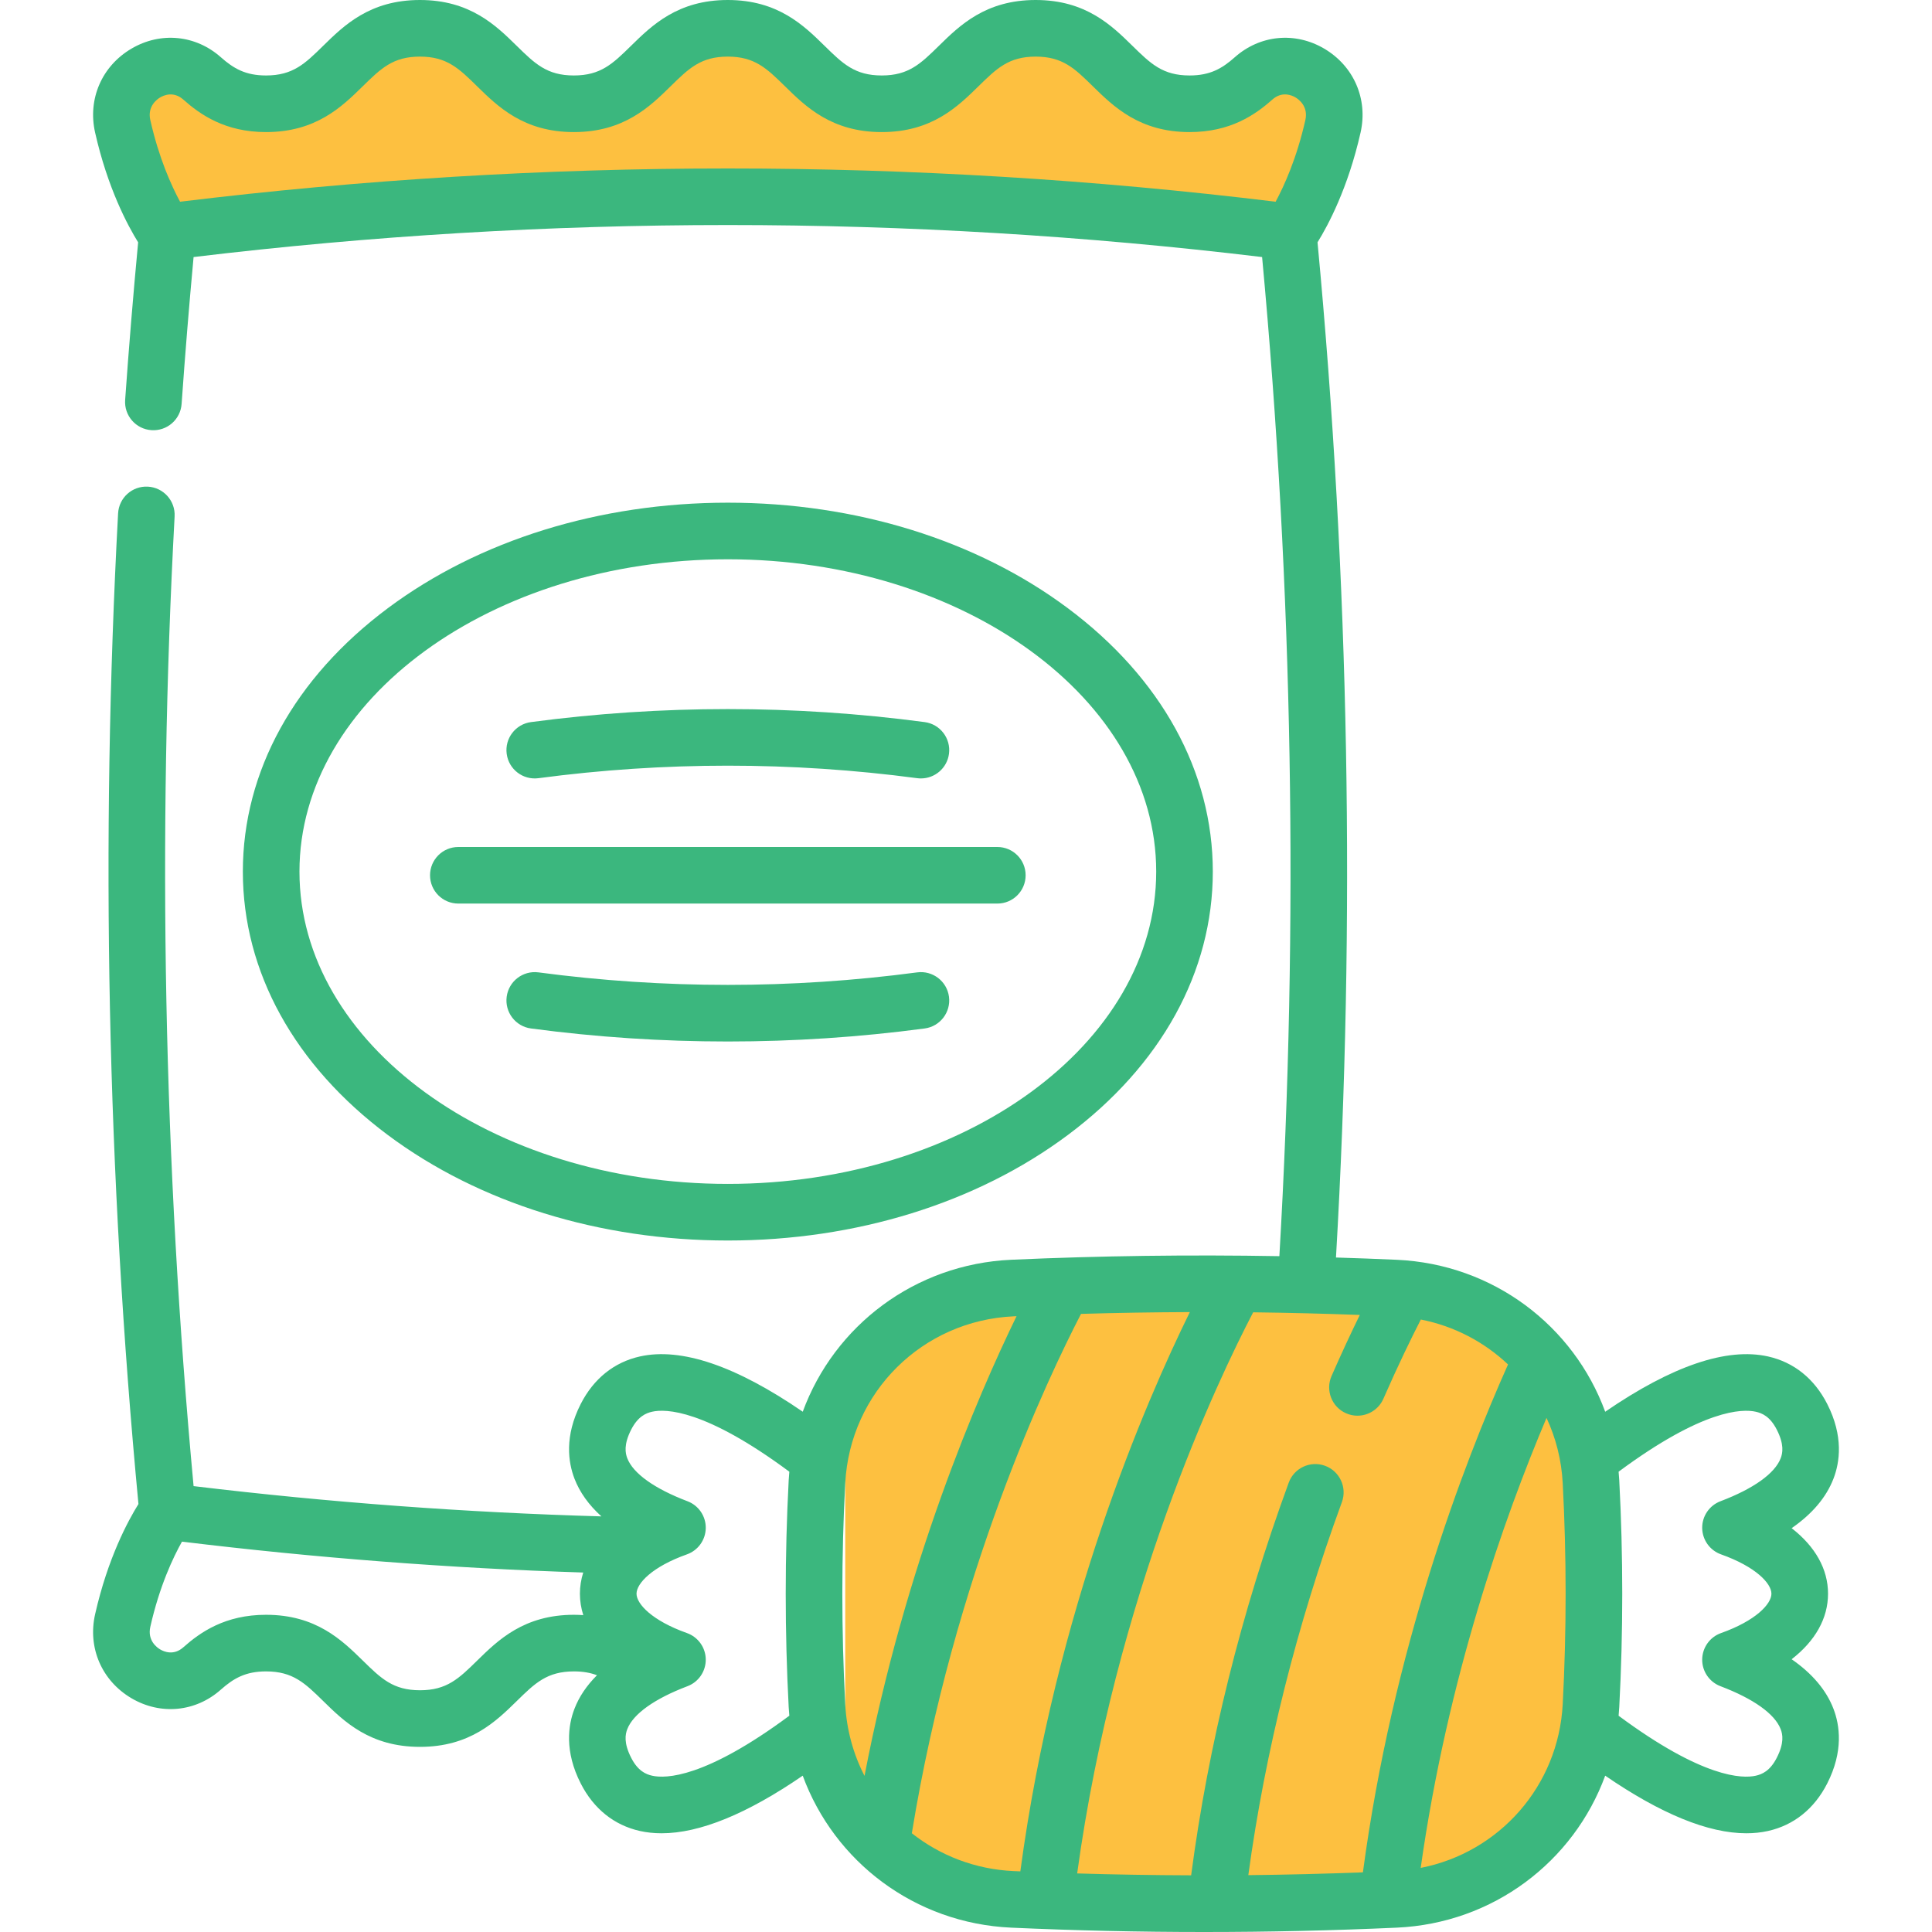
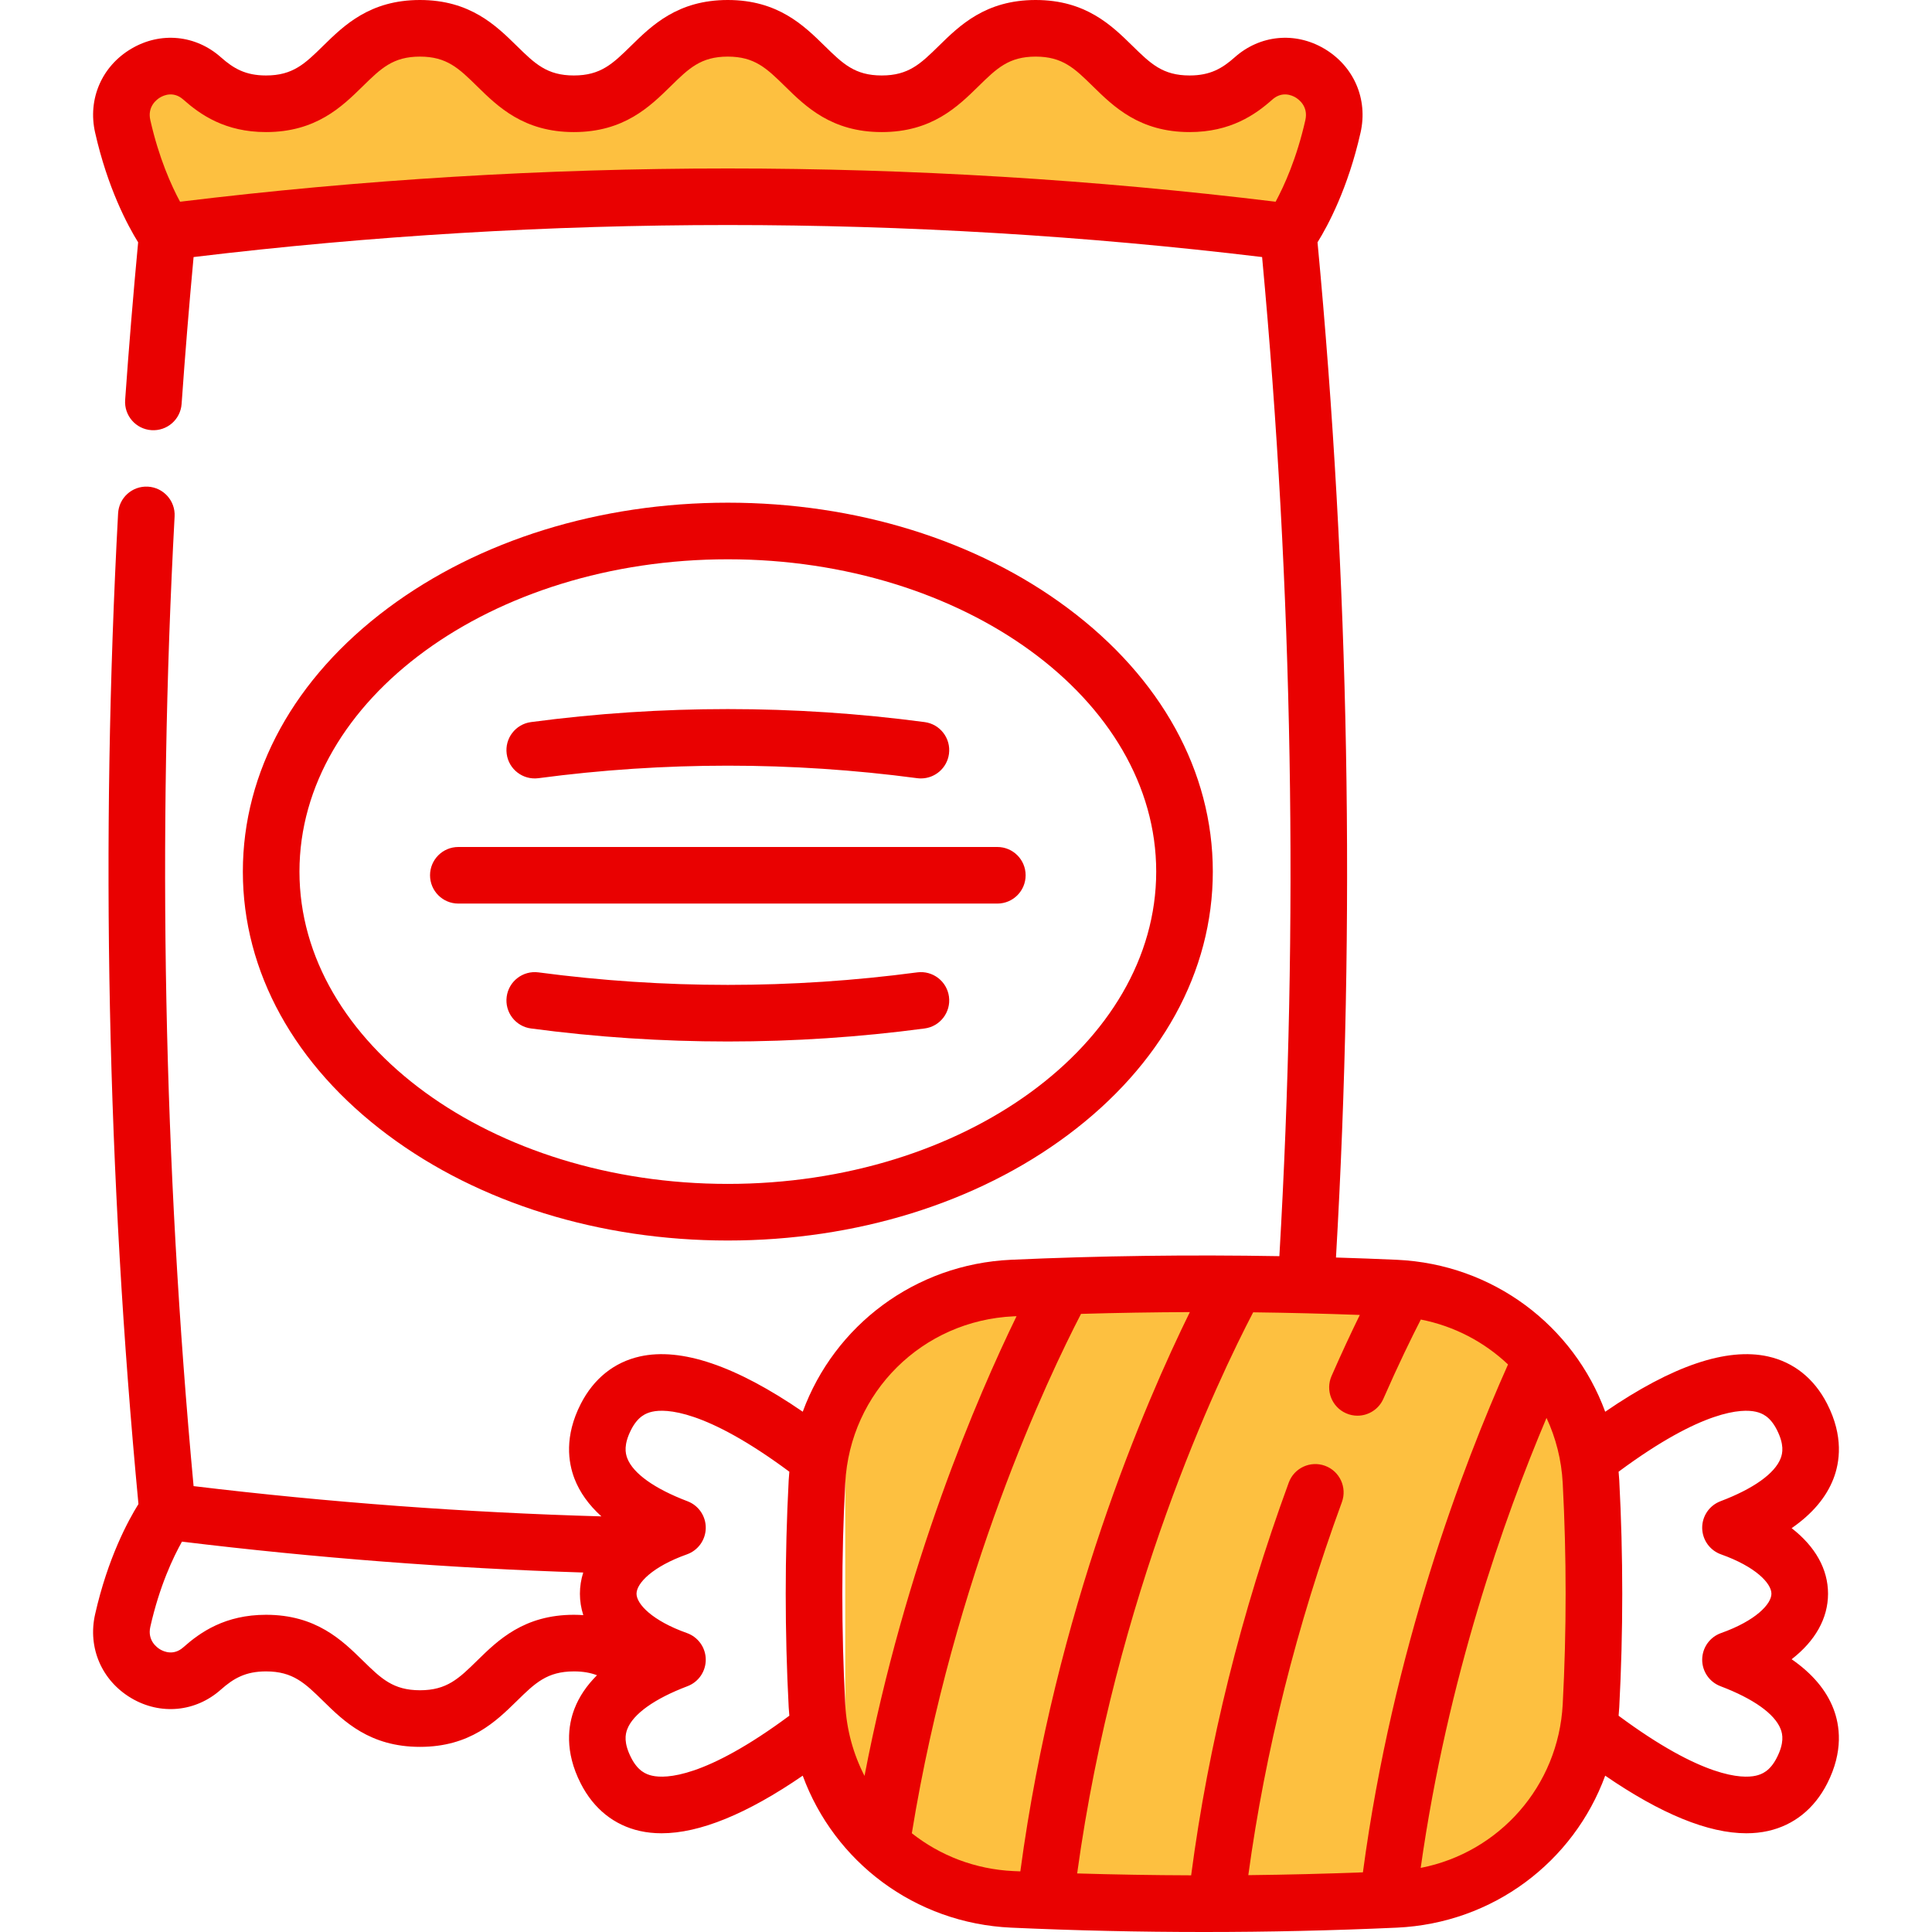
<svg xmlns="http://www.w3.org/2000/svg" width="80" height="80" viewBox="0 0 80 80" fill="none">
  <rect x="35" y="54" width="30" height="24" rx="6" fill="#FDC040" />
  <path d="M6 7.5L7 10L10 9L16 8.5L25.5 8L35.5 8.5L52.5 10L54 8.5L55 6C55.167 5.333 55.5 3.9 55.5 3.5C55.5 3.1 54.167 3 53.5 3L52 3.5L50.5 4H47.5C47 3.5 45.9 2.5 45.5 2.5C45.1 2.5 44.333 1.833 44 1.5H41.5L40 3L38 4H36L33.5 2.5L31 1L28.5 1.5L27 3L24.5 4L22 3.5C21.5 3.333 20.4 3 20 3C19.6 3 19.167 2 19 1.5H17.5L15.5 2C15.167 2.333 14.4 3 14 3C13.5 3 12.5 3.5 12.5 4C12.5 4.5 11 4 10.5 4C10 4 9.5 4 9 3.5C8.6 3.1 7.833 3 7.5 3H5.5L5 5L6 7.5Z" fill="#FDC040" />
-   <path d="M30.138 51.367C35.44 51.367 40.437 49.817 44.21 47.003C48.085 44.113 50.22 40.237 50.22 36.091C50.22 31.945 48.085 28.069 44.21 25.179C40.437 22.365 35.44 20.815 30.138 20.815C24.836 20.815 19.839 22.365 16.066 25.179C12.191 28.069 10.056 31.945 10.056 36.091C10.056 40.237 12.191 44.113 16.066 47.003C19.839 49.817 24.836 51.367 30.138 51.367ZM12.4 36.091C12.4 28.96 20.357 23.159 30.138 23.159C39.919 23.159 47.876 28.96 47.876 36.091C47.876 43.222 39.919 49.023 30.138 49.023C20.357 49.023 12.4 43.222 12.4 36.091Z" fill="#3BB77E" />
-   <path d="M74.188 68.706C75.164 67.949 75.695 67.014 75.695 65.992C75.695 64.971 75.164 64.036 74.188 63.278C75.043 62.686 75.622 62.001 75.92 61.229C76.18 60.557 76.345 59.473 75.659 58.131C75.125 57.085 74.278 56.406 73.211 56.168C71.501 55.787 69.237 56.557 66.468 58.457C65.16 54.895 61.829 52.346 57.838 52.165C57 52.127 56.161 52.097 55.32 52.071C56.128 38.122 55.872 23.989 54.556 10.034C54.989 9.337 55.818 7.792 56.338 5.489C56.651 4.103 56.061 2.74 54.836 2.016C53.629 1.303 52.173 1.443 51.129 2.371C50.604 2.837 50.108 3.125 49.259 3.125C48.144 3.125 47.646 2.637 46.892 1.898C46.03 1.052 44.957 0 42.885 0C40.812 0 39.739 1.052 38.877 1.898C38.123 2.637 37.625 3.125 36.511 3.125C35.395 3.125 34.898 2.637 34.144 1.898C33.282 1.052 32.208 0 30.136 0C28.064 0 26.991 1.052 26.129 1.898C25.375 2.637 24.877 3.125 23.762 3.125C22.647 3.125 22.15 2.637 21.396 1.898C20.534 1.052 19.461 0 17.388 0C15.316 0 14.243 1.052 13.381 1.898C12.628 2.637 12.13 3.125 11.015 3.125C10.166 3.125 9.671 2.836 9.146 2.371C8.102 1.443 6.647 1.303 5.44 2.016C4.214 2.739 3.625 4.102 3.938 5.488C4.458 7.792 5.287 9.337 5.72 10.034C5.518 12.183 5.336 14.374 5.182 16.561C5.136 17.206 5.622 17.767 6.268 17.812C6.917 17.857 7.474 17.371 7.52 16.726C7.663 14.69 7.83 12.649 8.016 10.644C22.7 8.876 37.577 8.876 52.261 10.644C53.537 24.381 53.775 38.287 52.976 52.015C49.272 51.95 45.553 51.998 41.871 52.164C37.879 52.345 34.548 54.895 33.24 58.456C30.472 56.556 28.207 55.786 26.497 56.168C25.43 56.406 24.584 57.085 24.049 58.131C23.363 59.473 23.529 60.556 23.788 61.229C24.007 61.797 24.381 62.318 24.903 62.79C19.295 62.632 13.627 62.213 8.016 61.537C6.778 48.202 6.513 34.698 7.23 21.384C7.265 20.738 6.769 20.186 6.123 20.151C5.473 20.116 4.925 20.612 4.89 21.259C4.157 34.861 4.442 48.659 5.733 62.279C5.303 62.967 4.463 64.519 3.938 66.844C3.624 68.23 4.214 69.594 5.44 70.318C6.647 71.031 8.103 70.891 9.146 69.963C9.672 69.497 10.168 69.209 11.016 69.209C12.131 69.209 12.629 69.697 13.383 70.436C14.245 71.282 15.318 72.334 17.391 72.334C19.463 72.334 20.536 71.281 21.399 70.436C22.152 69.697 22.651 69.209 23.766 69.209C24.144 69.209 24.451 69.266 24.72 69.368C24.293 69.794 23.98 70.256 23.788 70.755C23.528 71.428 23.363 72.512 24.049 73.854C24.583 74.9 25.43 75.578 26.497 75.817C26.781 75.88 27.08 75.912 27.395 75.912C28.973 75.912 30.931 75.111 33.239 73.527C34.547 77.089 37.878 79.639 41.87 79.82C44.519 79.94 47.186 80 49.854 80C52.521 80 55.189 79.94 57.837 79.82C61.83 79.639 65.161 77.089 66.468 73.527C68.776 75.111 70.734 75.912 72.312 75.912C72.627 75.912 72.926 75.88 73.21 75.817C74.278 75.578 75.124 74.9 75.659 73.854C76.344 72.511 76.179 71.428 75.919 70.755C75.622 69.984 75.043 69.298 74.188 68.706ZM7.456 8.353C7.095 7.685 6.579 6.545 6.224 4.972C6.095 4.401 6.503 4.11 6.632 4.034C6.786 3.943 7.19 3.768 7.59 4.123C8.296 4.749 9.322 5.469 11.015 5.469C13.087 5.469 14.16 4.417 15.022 3.571C15.776 2.832 16.274 2.344 17.389 2.344C18.503 2.344 19.001 2.832 19.755 3.571C20.617 4.417 21.69 5.469 23.762 5.469C25.834 5.469 26.908 4.417 27.77 3.571C28.523 2.832 29.021 2.344 30.136 2.344C31.251 2.344 31.749 2.832 32.503 3.571C33.365 4.417 34.438 5.469 36.511 5.469C38.583 5.469 39.656 4.417 40.518 3.571C41.272 2.832 41.77 2.344 42.885 2.344C44 2.344 44.498 2.832 45.251 3.571C46.114 4.417 47.187 5.469 49.26 5.469C50.952 5.469 51.979 4.75 52.685 4.123C53.084 3.768 53.489 3.942 53.644 4.034C53.772 4.11 54.181 4.401 54.052 4.972C53.697 6.546 53.18 7.686 52.821 8.353C37.765 6.517 22.51 6.517 7.456 8.353ZM56.435 77.53C54.858 77.589 53.275 77.629 51.69 77.646C52.391 72.505 53.691 67.315 55.565 62.199C55.787 61.591 55.475 60.918 54.867 60.695C54.259 60.473 53.586 60.785 53.364 61.393C51.393 66.775 50.035 72.24 49.323 77.653C47.748 77.648 46.173 77.622 44.603 77.575C46.191 66.024 50.428 57.144 51.891 54.34C53.366 54.358 54.838 54.395 56.307 54.449C55.968 55.141 55.569 55.99 55.136 56.979C54.877 57.571 55.147 58.263 55.74 58.522C55.893 58.589 56.052 58.621 56.209 58.621C56.66 58.621 57.091 58.358 57.283 57.919C57.901 56.508 58.445 55.396 58.833 54.639C60.221 54.911 61.462 55.57 62.444 56.499C60.583 60.667 57.669 68.305 56.435 77.53ZM19.758 68.762C19.004 69.501 18.506 69.99 17.391 69.99C16.276 69.99 15.778 69.501 15.024 68.762C14.161 67.917 13.088 66.865 11.016 66.865C9.325 66.865 8.297 67.584 7.591 68.211C7.191 68.566 6.787 68.391 6.632 68.299C6.504 68.224 6.095 67.932 6.225 67.36C6.606 65.669 7.175 64.477 7.535 63.836C13.054 64.507 18.628 64.938 24.15 65.115C24.061 65.398 24.013 65.691 24.013 65.992C24.013 66.296 24.061 66.593 24.153 66.879C24.028 66.871 23.9 66.865 23.766 66.865C21.694 66.865 20.62 67.917 19.758 68.762ZM27.008 73.529C26.749 73.471 26.416 73.335 26.136 72.787C25.82 72.168 25.892 71.812 25.975 71.599C26.218 70.97 27.103 70.339 28.467 69.822C28.927 69.648 29.229 69.205 29.224 68.713C29.219 68.222 28.907 67.786 28.444 67.621C27.01 67.112 26.357 66.42 26.357 65.992C26.357 65.564 27.01 64.872 28.444 64.363C28.907 64.198 29.219 63.762 29.224 63.271C29.229 62.779 28.927 62.337 28.467 62.163C27.103 61.645 26.218 61.014 25.975 60.385C25.893 60.172 25.82 59.816 26.136 59.197C26.416 58.65 26.749 58.513 27.008 58.455C27.56 58.332 29.19 58.348 32.685 60.94C32.675 61.057 32.665 61.175 32.658 61.293C32.494 64.411 32.494 67.573 32.658 70.69C32.665 70.809 32.675 70.927 32.685 71.044C29.19 73.636 27.561 73.652 27.008 73.529ZM34.999 61.417C35.197 57.648 38.197 54.677 41.977 54.506C42.015 54.504 42.054 54.503 42.093 54.501C40.485 57.806 37.483 64.753 35.798 73.536C35.337 72.641 35.055 71.636 34.999 70.567C34.839 67.532 34.839 64.453 34.999 61.417ZM37.757 75.911C39.495 65.23 43.409 57.017 44.763 54.405C46.262 54.361 47.765 54.337 49.269 54.331C47.419 58.091 43.7 66.684 42.25 77.489C42.159 77.485 42.068 77.483 41.977 77.478C40.38 77.406 38.923 76.832 37.757 75.911ZM64.709 70.567C64.53 73.963 62.076 76.711 58.828 77.346C59.939 69.481 62.288 62.846 64.038 58.712C64.423 59.539 64.659 60.452 64.709 61.417C64.869 64.453 64.869 67.531 64.709 70.567ZM73.572 72.787C73.292 73.335 72.959 73.471 72.7 73.529C72.148 73.652 70.518 73.636 67.023 71.045C67.033 70.927 67.044 70.809 67.05 70.691C67.215 67.573 67.215 64.411 67.05 61.294C67.044 61.175 67.033 61.057 67.023 60.94C70.518 58.349 72.147 58.332 72.7 58.456C72.959 58.513 73.292 58.65 73.572 59.197C73.888 59.817 73.816 60.172 73.733 60.386C73.491 61.014 72.606 61.646 71.241 62.163C70.782 62.337 70.479 62.779 70.484 63.271C70.49 63.762 70.801 64.198 71.264 64.363C72.698 64.872 73.351 65.564 73.351 65.992C73.351 66.42 72.698 67.113 71.264 67.622C70.801 67.786 70.49 68.222 70.484 68.714C70.479 69.205 70.781 69.648 71.241 69.822C72.606 70.339 73.491 70.97 73.733 71.599C73.816 71.812 73.888 72.168 73.572 72.787Z" fill="#3BB77E" />
-   <path d="M22.297 32.223C27.5 31.532 32.776 31.532 37.979 32.223C38.031 32.23 38.083 32.233 38.134 32.233C38.713 32.233 39.216 31.805 39.295 31.216C39.38 30.574 38.929 29.985 38.287 29.9C32.88 29.182 27.396 29.182 21.988 29.9C21.347 29.985 20.895 30.574 20.981 31.216C21.066 31.857 21.655 32.308 22.297 32.223Z" fill="#3BB77E" />
-   <path d="M39.295 41.271C39.209 40.63 38.62 40.179 37.979 40.264C32.776 40.955 27.5 40.955 22.297 40.264C21.655 40.179 21.066 40.63 20.981 41.271C20.895 41.913 21.347 42.502 21.988 42.587C24.692 42.947 27.415 43.126 30.138 43.126C32.861 43.126 35.583 42.947 38.287 42.587C38.929 42.502 39.38 41.913 39.295 41.271Z" fill="#3BB77E" />
-   <path d="M42.469 36.243C42.469 35.596 41.945 35.072 41.298 35.072H18.979C18.331 35.072 17.807 35.596 17.807 36.243C17.807 36.891 18.331 37.415 18.979 37.415H41.298C41.945 37.415 42.469 36.891 42.469 36.243Z" fill="#3BB77E" />
+   <path d="M30.138 51.367C35.44 51.367 40.437 49.817 44.21 47.003C48.085 44.113 50.22 40.237 50.22 36.091C50.22 31.945 48.085 28.069 44.21 25.179C40.437 22.365 35.44 20.815 30.138 20.815C24.836 20.815 19.839 22.365 16.066 25.179C12.191 28.069 10.056 31.945 10.056 36.091C10.056 40.237 12.191 44.113 16.066 47.003C19.839 49.817 24.836 51.367 30.138 51.367ZM12.4 36.091C12.4 28.96 20.357 23.159 30.138 23.159C39.919 23.159 47.876 28.96 47.876 36.091C47.876 43.222 39.919 49.023 30.138 49.023C20.357 49.023 12.4 43.222 12.4 36.091Z" fill="#e90101" />
+   <path d="M74.188 68.706C75.164 67.949 75.695 67.014 75.695 65.992C75.695 64.971 75.164 64.036 74.188 63.278C75.043 62.686 75.622 62.001 75.92 61.229C76.18 60.557 76.345 59.473 75.659 58.131C75.125 57.085 74.278 56.406 73.211 56.168C71.501 55.787 69.237 56.557 66.468 58.457C65.16 54.895 61.829 52.346 57.838 52.165C57 52.127 56.161 52.097 55.32 52.071C56.128 38.122 55.872 23.989 54.556 10.034C54.989 9.337 55.818 7.792 56.338 5.489C56.651 4.103 56.061 2.74 54.836 2.016C53.629 1.303 52.173 1.443 51.129 2.371C50.604 2.837 50.108 3.125 49.259 3.125C48.144 3.125 47.646 2.637 46.892 1.898C46.03 1.052 44.957 0 42.885 0C40.812 0 39.739 1.052 38.877 1.898C38.123 2.637 37.625 3.125 36.511 3.125C35.395 3.125 34.898 2.637 34.144 1.898C33.282 1.052 32.208 0 30.136 0C28.064 0 26.991 1.052 26.129 1.898C25.375 2.637 24.877 3.125 23.762 3.125C22.647 3.125 22.15 2.637 21.396 1.898C20.534 1.052 19.461 0 17.388 0C15.316 0 14.243 1.052 13.381 1.898C12.628 2.637 12.13 3.125 11.015 3.125C10.166 3.125 9.671 2.836 9.146 2.371C8.102 1.443 6.647 1.303 5.44 2.016C4.214 2.739 3.625 4.102 3.938 5.488C4.458 7.792 5.287 9.337 5.72 10.034C5.518 12.183 5.336 14.374 5.182 16.561C5.136 17.206 5.622 17.767 6.268 17.812C6.917 17.857 7.474 17.371 7.52 16.726C7.663 14.69 7.83 12.649 8.016 10.644C22.7 8.876 37.577 8.876 52.261 10.644C53.537 24.381 53.775 38.287 52.976 52.015C49.272 51.95 45.553 51.998 41.871 52.164C37.879 52.345 34.548 54.895 33.24 58.456C30.472 56.556 28.207 55.786 26.497 56.168C25.43 56.406 24.584 57.085 24.049 58.131C23.363 59.473 23.529 60.556 23.788 61.229C24.007 61.797 24.381 62.318 24.903 62.79C19.295 62.632 13.627 62.213 8.016 61.537C6.778 48.202 6.513 34.698 7.23 21.384C7.265 20.738 6.769 20.186 6.123 20.151C5.473 20.116 4.925 20.612 4.89 21.259C4.157 34.861 4.442 48.659 5.733 62.279C5.303 62.967 4.463 64.519 3.938 66.844C3.624 68.23 4.214 69.594 5.44 70.318C6.647 71.031 8.103 70.891 9.146 69.963C9.672 69.497 10.168 69.209 11.016 69.209C12.131 69.209 12.629 69.697 13.383 70.436C14.245 71.282 15.318 72.334 17.391 72.334C19.463 72.334 20.536 71.281 21.399 70.436C22.152 69.697 22.651 69.209 23.766 69.209C24.144 69.209 24.451 69.266 24.72 69.368C24.293 69.794 23.98 70.256 23.788 70.755C23.528 71.428 23.363 72.512 24.049 73.854C24.583 74.9 25.43 75.578 26.497 75.817C26.781 75.88 27.08 75.912 27.395 75.912C28.973 75.912 30.931 75.111 33.239 73.527C34.547 77.089 37.878 79.639 41.87 79.82C44.519 79.94 47.186 80 49.854 80C52.521 80 55.189 79.94 57.837 79.82C61.83 79.639 65.161 77.089 66.468 73.527C68.776 75.111 70.734 75.912 72.312 75.912C72.627 75.912 72.926 75.88 73.21 75.817C74.278 75.578 75.124 74.9 75.659 73.854C76.344 72.511 76.179 71.428 75.919 70.755C75.622 69.984 75.043 69.298 74.188 68.706ZM7.456 8.353C7.095 7.685 6.579 6.545 6.224 4.972C6.095 4.401 6.503 4.11 6.632 4.034C6.786 3.943 7.19 3.768 7.59 4.123C8.296 4.749 9.322 5.469 11.015 5.469C13.087 5.469 14.16 4.417 15.022 3.571C15.776 2.832 16.274 2.344 17.389 2.344C18.503 2.344 19.001 2.832 19.755 3.571C20.617 4.417 21.69 5.469 23.762 5.469C25.834 5.469 26.908 4.417 27.77 3.571C28.523 2.832 29.021 2.344 30.136 2.344C31.251 2.344 31.749 2.832 32.503 3.571C33.365 4.417 34.438 5.469 36.511 5.469C38.583 5.469 39.656 4.417 40.518 3.571C41.272 2.832 41.77 2.344 42.885 2.344C44 2.344 44.498 2.832 45.251 3.571C46.114 4.417 47.187 5.469 49.26 5.469C50.952 5.469 51.979 4.75 52.685 4.123C53.084 3.768 53.489 3.942 53.644 4.034C53.772 4.11 54.181 4.401 54.052 4.972C53.697 6.546 53.18 7.686 52.821 8.353C37.765 6.517 22.51 6.517 7.456 8.353ZM56.435 77.53C54.858 77.589 53.275 77.629 51.69 77.646C52.391 72.505 53.691 67.315 55.565 62.199C55.787 61.591 55.475 60.918 54.867 60.695C54.259 60.473 53.586 60.785 53.364 61.393C51.393 66.775 50.035 72.24 49.323 77.653C47.748 77.648 46.173 77.622 44.603 77.575C46.191 66.024 50.428 57.144 51.891 54.34C53.366 54.358 54.838 54.395 56.307 54.449C55.968 55.141 55.569 55.99 55.136 56.979C54.877 57.571 55.147 58.263 55.74 58.522C55.893 58.589 56.052 58.621 56.209 58.621C56.66 58.621 57.091 58.358 57.283 57.919C57.901 56.508 58.445 55.396 58.833 54.639C60.221 54.911 61.462 55.57 62.444 56.499C60.583 60.667 57.669 68.305 56.435 77.53ZM19.758 68.762C19.004 69.501 18.506 69.99 17.391 69.99C16.276 69.99 15.778 69.501 15.024 68.762C14.161 67.917 13.088 66.865 11.016 66.865C9.325 66.865 8.297 67.584 7.591 68.211C7.191 68.566 6.787 68.391 6.632 68.299C6.504 68.224 6.095 67.932 6.225 67.36C6.606 65.669 7.175 64.477 7.535 63.836C13.054 64.507 18.628 64.938 24.15 65.115C24.061 65.398 24.013 65.691 24.013 65.992C24.013 66.296 24.061 66.593 24.153 66.879C24.028 66.871 23.9 66.865 23.766 66.865C21.694 66.865 20.62 67.917 19.758 68.762ZM27.008 73.529C26.749 73.471 26.416 73.335 26.136 72.787C25.82 72.168 25.892 71.812 25.975 71.599C26.218 70.97 27.103 70.339 28.467 69.822C28.927 69.648 29.229 69.205 29.224 68.713C29.219 68.222 28.907 67.786 28.444 67.621C27.01 67.112 26.357 66.42 26.357 65.992C26.357 65.564 27.01 64.872 28.444 64.363C28.907 64.198 29.219 63.762 29.224 63.271C29.229 62.779 28.927 62.337 28.467 62.163C27.103 61.645 26.218 61.014 25.975 60.385C25.893 60.172 25.82 59.816 26.136 59.197C26.416 58.65 26.749 58.513 27.008 58.455C27.56 58.332 29.19 58.348 32.685 60.94C32.675 61.057 32.665 61.175 32.658 61.293C32.494 64.411 32.494 67.573 32.658 70.69C32.665 70.809 32.675 70.927 32.685 71.044C29.19 73.636 27.561 73.652 27.008 73.529ZM34.999 61.417C35.197 57.648 38.197 54.677 41.977 54.506C42.015 54.504 42.054 54.503 42.093 54.501C40.485 57.806 37.483 64.753 35.798 73.536C35.337 72.641 35.055 71.636 34.999 70.567C34.839 67.532 34.839 64.453 34.999 61.417ZM37.757 75.911C39.495 65.23 43.409 57.017 44.763 54.405C46.262 54.361 47.765 54.337 49.269 54.331C47.419 58.091 43.7 66.684 42.25 77.489C42.159 77.485 42.068 77.483 41.977 77.478C40.38 77.406 38.923 76.832 37.757 75.911ZM64.709 70.567C64.53 73.963 62.076 76.711 58.828 77.346C59.939 69.481 62.288 62.846 64.038 58.712C64.423 59.539 64.659 60.452 64.709 61.417C64.869 64.453 64.869 67.531 64.709 70.567ZM73.572 72.787C73.292 73.335 72.959 73.471 72.7 73.529C72.148 73.652 70.518 73.636 67.023 71.045C67.033 70.927 67.044 70.809 67.05 70.691C67.215 67.573 67.215 64.411 67.05 61.294C67.044 61.175 67.033 61.057 67.023 60.94C70.518 58.349 72.147 58.332 72.7 58.456C72.959 58.513 73.292 58.65 73.572 59.197C73.888 59.817 73.816 60.172 73.733 60.386C73.491 61.014 72.606 61.646 71.241 62.163C70.782 62.337 70.479 62.779 70.484 63.271C70.49 63.762 70.801 64.198 71.264 64.363C72.698 64.872 73.351 65.564 73.351 65.992C73.351 66.42 72.698 67.113 71.264 67.622C70.801 67.786 70.49 68.222 70.484 68.714C70.479 69.205 70.781 69.648 71.241 69.822C72.606 70.339 73.491 70.97 73.733 71.599C73.816 71.812 73.888 72.168 73.572 72.787Z" fill="#e90101" />
+   <path d="M22.297 32.223C27.5 31.532 32.776 31.532 37.979 32.223C38.031 32.23 38.083 32.233 38.134 32.233C38.713 32.233 39.216 31.805 39.295 31.216C39.38 30.574 38.929 29.985 38.287 29.9C32.88 29.182 27.396 29.182 21.988 29.9C21.347 29.985 20.895 30.574 20.981 31.216C21.066 31.857 21.655 32.308 22.297 32.223Z" fill="#e90101" />
+   <path d="M39.295 41.271C39.209 40.63 38.62 40.179 37.979 40.264C32.776 40.955 27.5 40.955 22.297 40.264C21.655 40.179 21.066 40.63 20.981 41.271C20.895 41.913 21.347 42.502 21.988 42.587C24.692 42.947 27.415 43.126 30.138 43.126C32.861 43.126 35.583 42.947 38.287 42.587C38.929 42.502 39.38 41.913 39.295 41.271Z" fill="#e90101" />
+   <path d="M42.469 36.243C42.469 35.596 41.945 35.072 41.298 35.072H18.979C18.331 35.072 17.807 35.596 17.807 36.243C17.807 36.891 18.331 37.415 18.979 37.415H41.298C41.945 37.415 42.469 36.891 42.469 36.243Z" fill="#e90101" />
</svg>
